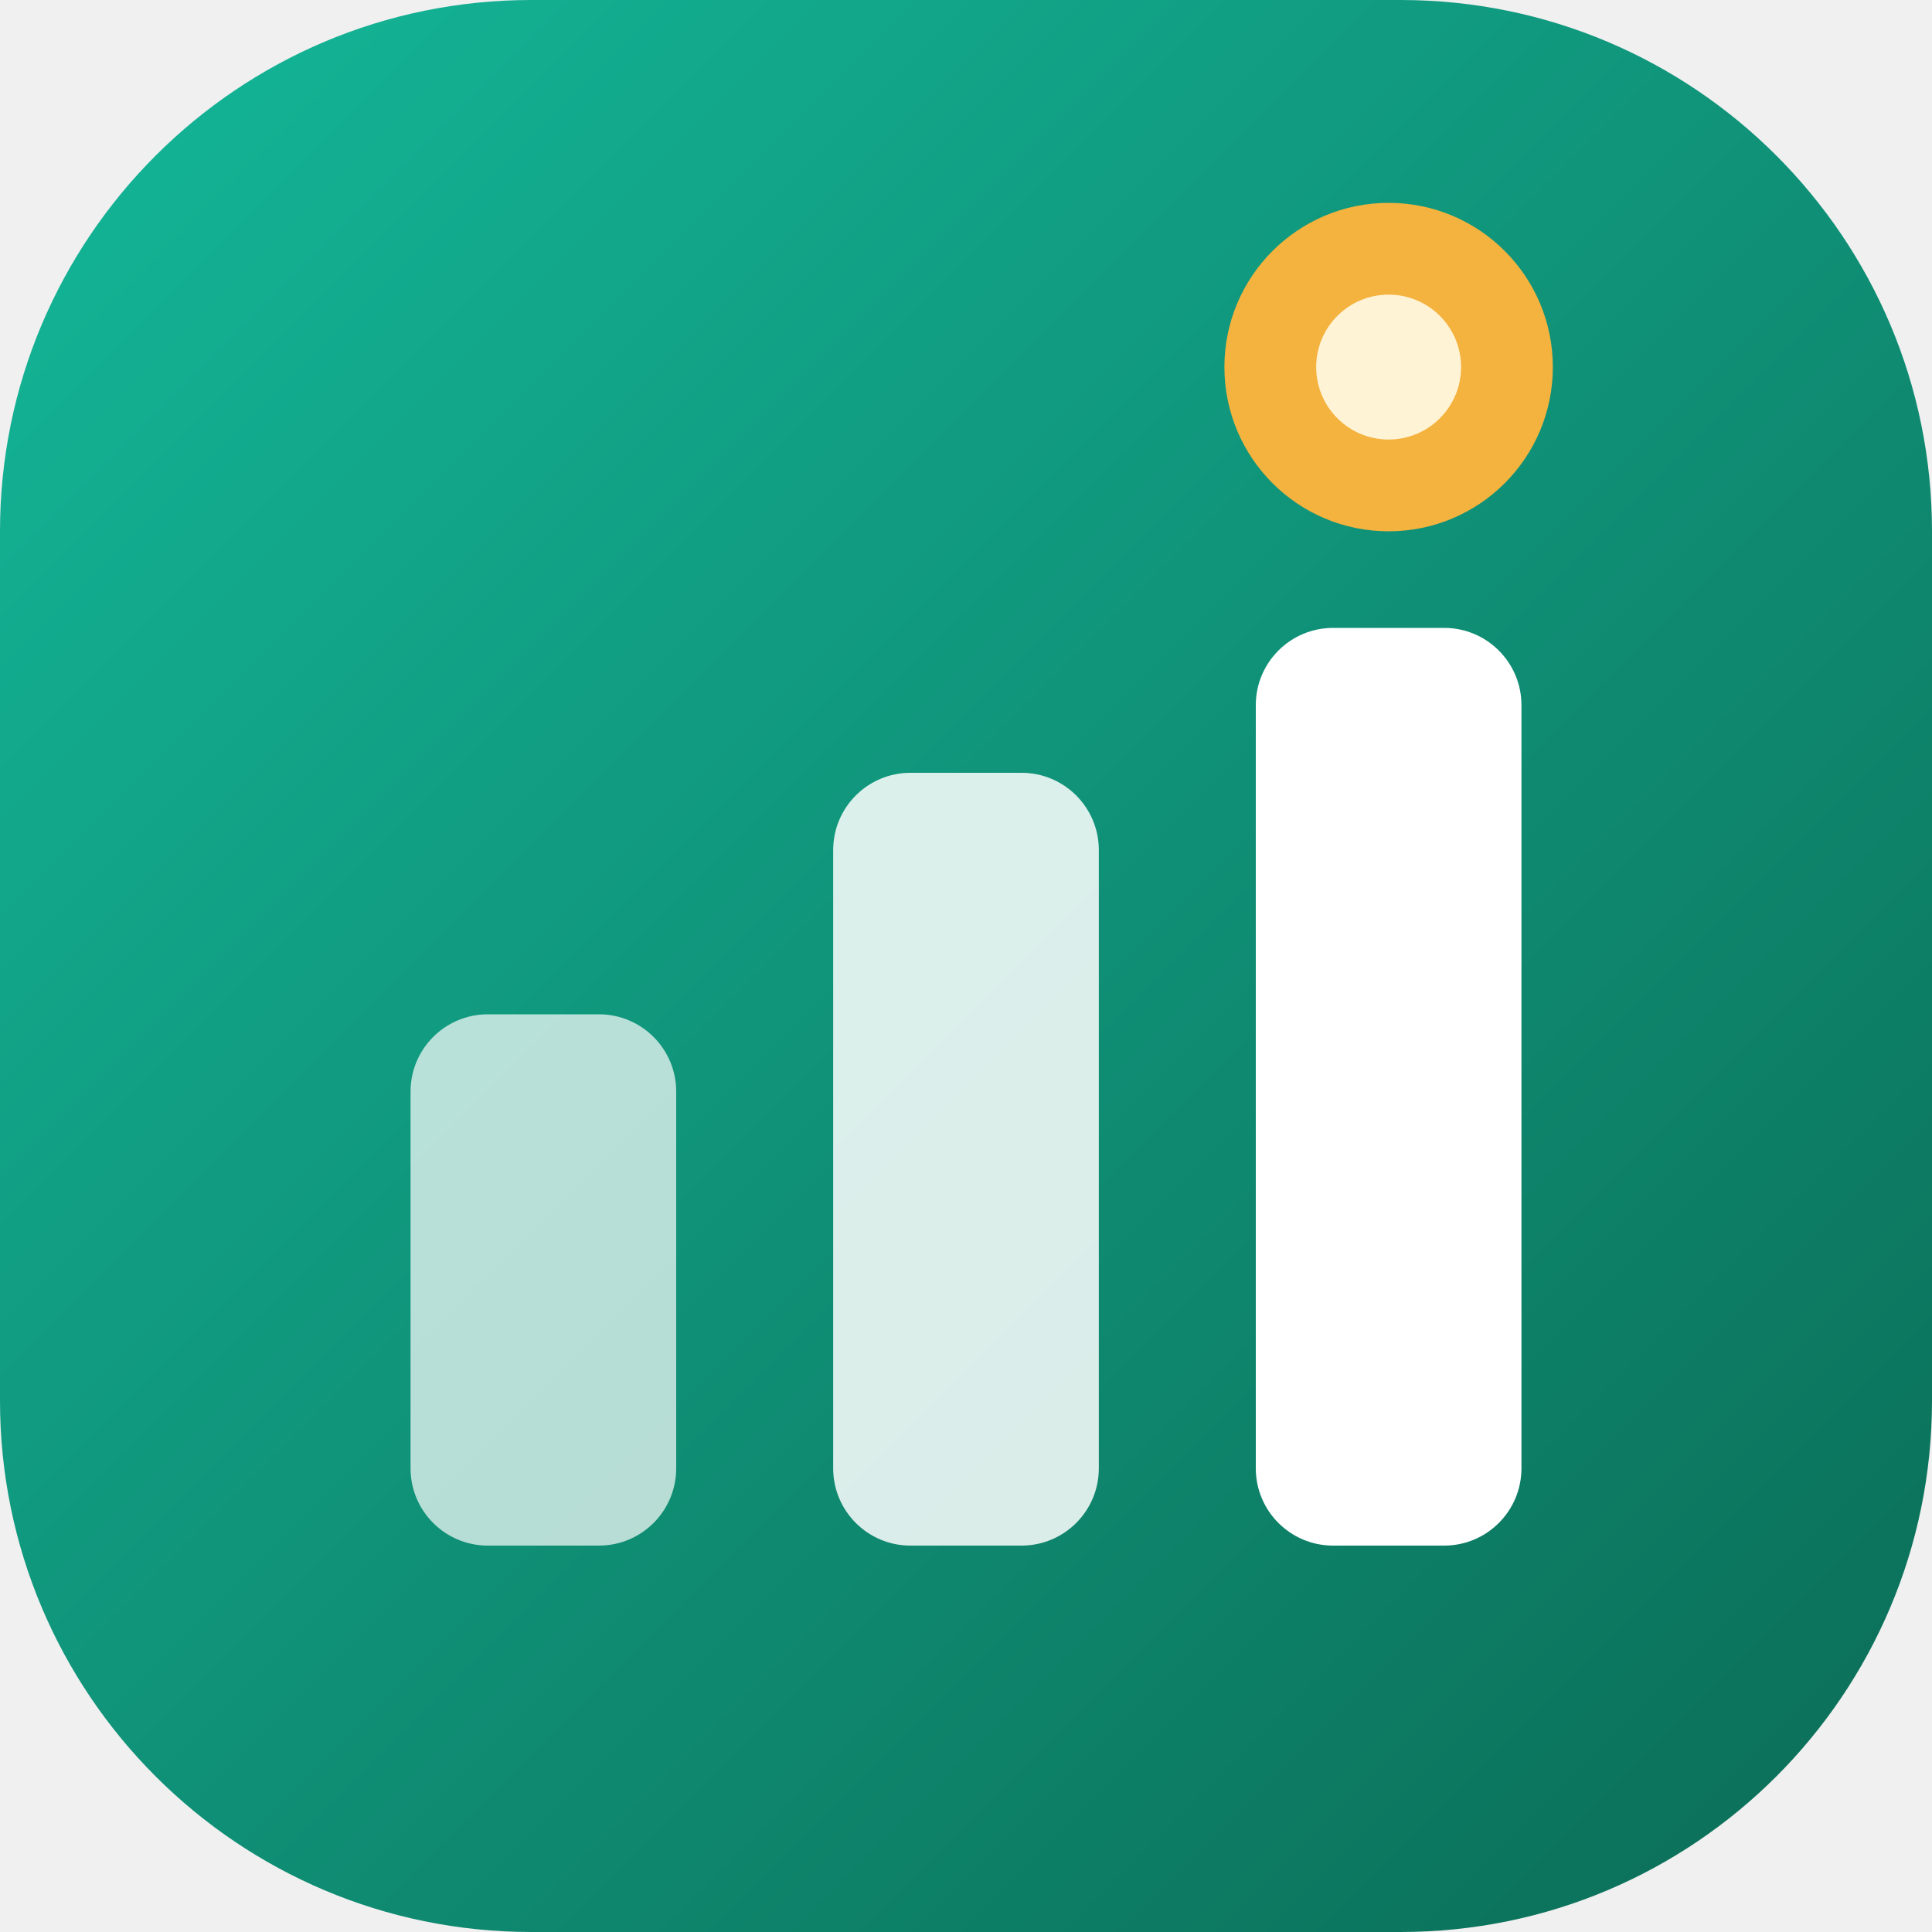
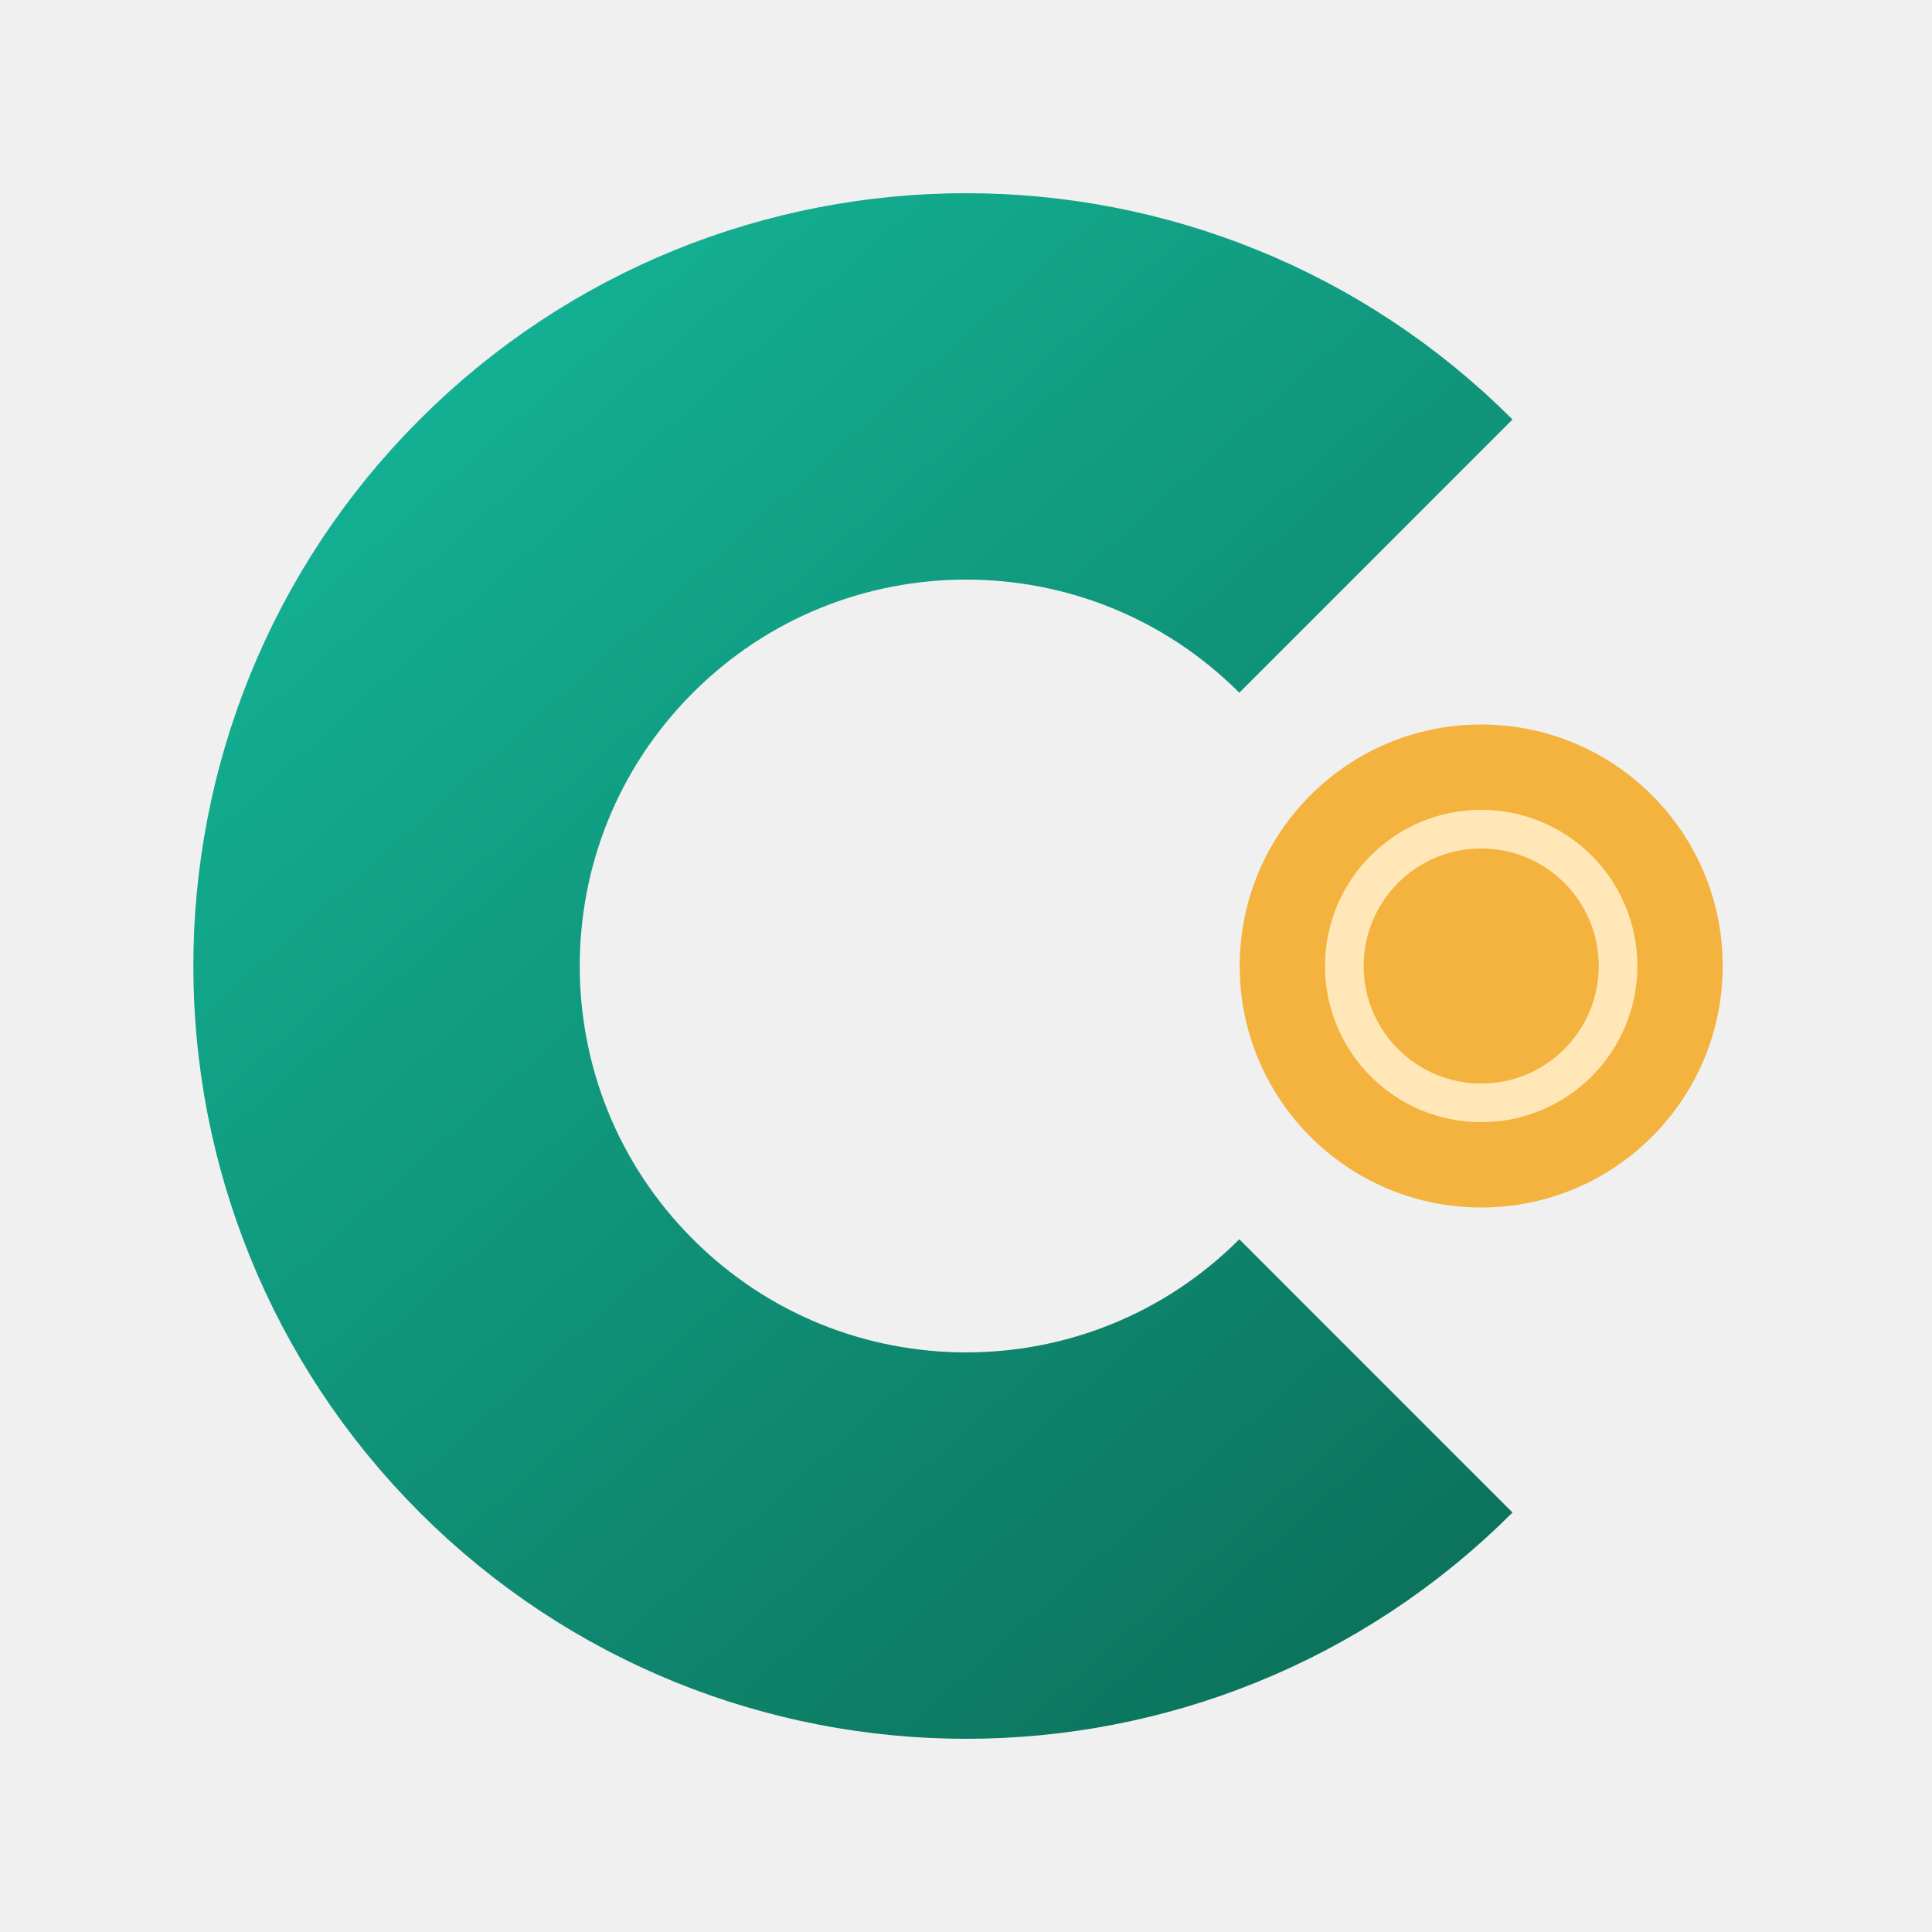
- <svg xmlns="http://www.w3.org/2000/svg" viewBox="0 0 40 40">
+ <svg xmlns="http://www.w3.org/2000/svg" viewBox="0 0 120 120">
  <defs>
-     <linearGradient id="g" x1="0" y1="0" x2="1" y2="1">
-       <stop offset="0" stop-color="#14B89A" />
+     <linearGradient id="g" x1="18" y1="14" x2="100" y2="106" gradientUnits="userSpaceOnUse">
+       <stop stop-color="#14B89A" />
      <stop offset="1" stop-color="#0B6B55" />
    </linearGradient>
  </defs>
-   <rect width="40" height="40" rx="11" fill="url(#g)" />
-   <rect x="8.5" y="21" width="5.5" height="11" rx="1.6" fill="#fff" fill-opacity=".7" />
-   <rect x="17.25" y="16" width="5.5" height="16" rx="1.6" fill="#fff" fill-opacity=".85" />
-   <rect x="26" y="13" width="5.5" height="19" rx="1.6" fill="#fff" />
-   <circle cx="28.75" cy="7.6" r="3.4" fill="#F4B23E" />
-   <circle cx="28.75" cy="7.6" r="1.5" fill="#FFF3D6" />
+   <path d="M85.46 34.54 A36 36 0 1 0 85.46 85.46" stroke="url(#g)" stroke-width="24" fill="none" />
+   <circle cx="92" cy="60" r="15" fill="#F4B23E" />
+   <circle cx="92" cy="60" r="8.5" fill="none" stroke="#FFE7B8" stroke-width="2.4" />
</svg>
